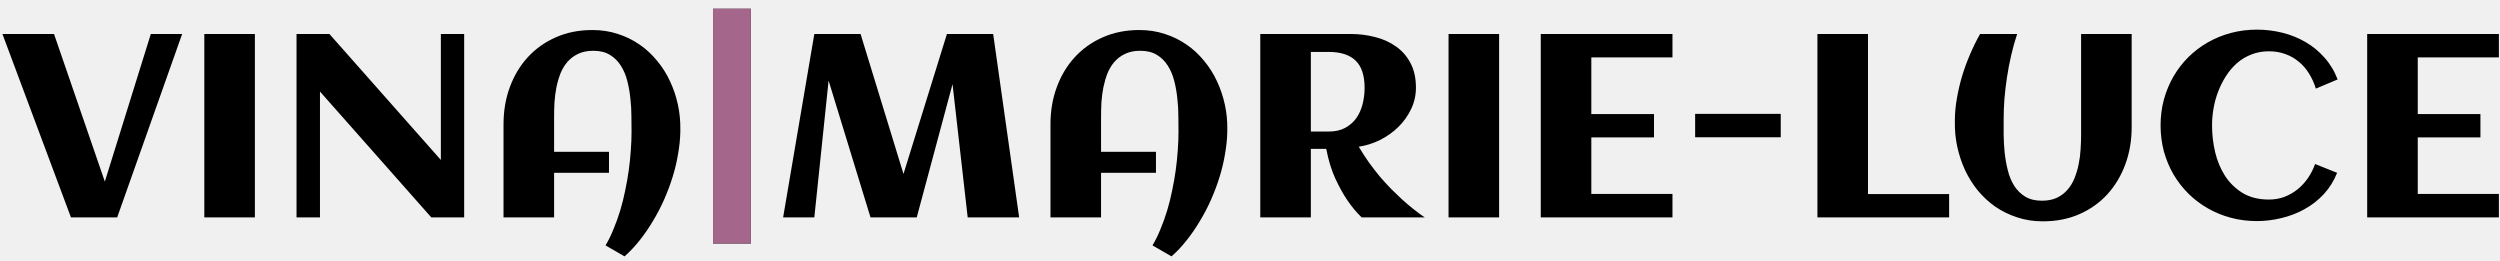
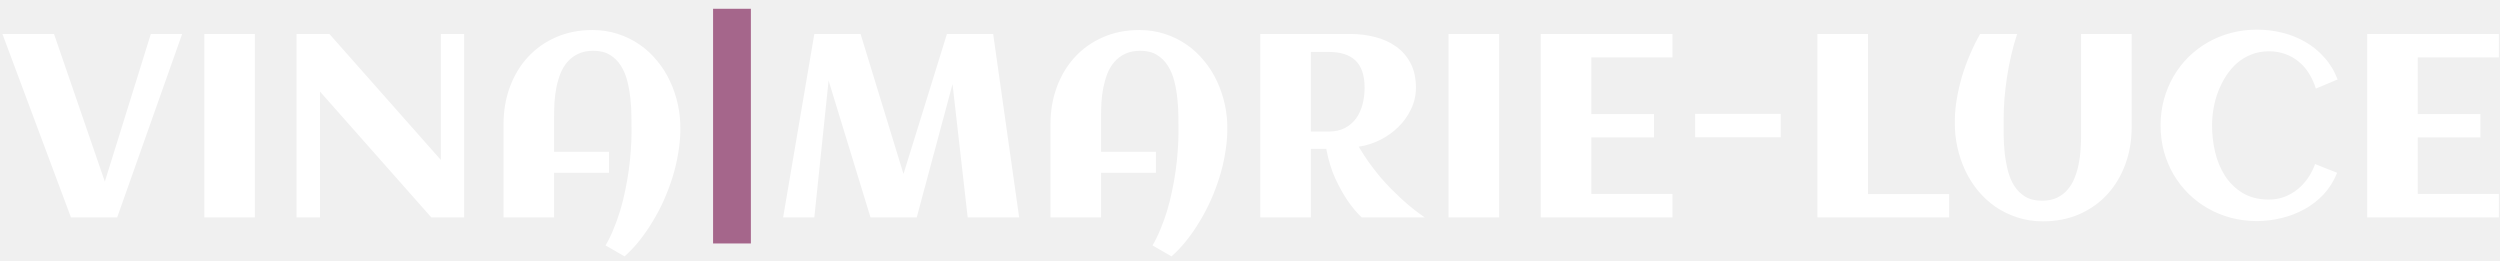
<svg xmlns="http://www.w3.org/2000/svg" width="230" height="24" viewBox="0 0 230 24" fill="none">
-   <path d="M10.781 20H6.527L0.223 3.125H4.969L9.645 16.707L13.875 3.125H16.758L10.781 20ZM23.449 20H18.797V3.125H23.449V20ZM29.438 20H27.281V3.125H30.305L40.559 14.715V3.125H42.703V20H39.68L29.438 8.422V20ZM62.59 11.926V12.148C62.574 12.805 62.504 13.484 62.379 14.188C62.262 14.891 62.094 15.594 61.875 16.297C61.656 17 61.395 17.695 61.09 18.383C60.785 19.07 60.441 19.727 60.059 20.352C59.684 20.984 59.277 21.574 58.84 22.121C58.402 22.676 57.941 23.164 57.457 23.586L55.711 22.578C55.984 22.117 56.23 21.613 56.449 21.066C56.676 20.527 56.879 19.961 57.059 19.367C57.238 18.773 57.391 18.164 57.516 17.539C57.648 16.914 57.758 16.293 57.844 15.676C57.93 15.059 57.992 14.453 58.031 13.859C58.078 13.258 58.102 12.688 58.102 12.148C58.102 11.727 58.098 11.25 58.09 10.719C58.09 10.18 58.059 9.633 57.996 9.078C57.941 8.523 57.848 7.984 57.715 7.461C57.582 6.93 57.383 6.457 57.117 6.043C56.859 5.629 56.523 5.297 56.109 5.047C55.703 4.797 55.195 4.672 54.586 4.672C54.047 4.672 53.582 4.766 53.191 4.953C52.809 5.133 52.48 5.379 52.207 5.691C51.941 5.996 51.727 6.352 51.562 6.758C51.406 7.164 51.281 7.594 51.188 8.047C51.102 8.492 51.043 8.945 51.012 9.406C50.988 9.859 50.977 10.289 50.977 10.695V13.965H56.027V15.898H50.977V20H46.324V11.422C46.324 10.195 46.52 9.055 46.91 8C47.301 6.945 47.852 6.031 48.562 5.258C49.281 4.477 50.141 3.867 51.141 3.43C52.148 2.984 53.27 2.762 54.504 2.762C55.34 2.762 56.121 2.883 56.848 3.125C57.582 3.359 58.25 3.688 58.852 4.109C59.453 4.523 59.988 5.02 60.457 5.598C60.934 6.168 61.328 6.793 61.641 7.473C61.961 8.152 62.203 8.871 62.367 9.629C62.531 10.387 62.605 11.152 62.59 11.926ZM76.231 7.414L74.918 20H72.047L74.918 3.125H79.172L83.121 16.004L87.117 3.125H91.371L93.762 20H89.027L87.633 7.742L84.34 20H80.086L76.231 7.414ZM112.91 11.926V12.148C112.895 12.805 112.824 13.484 112.699 14.188C112.582 14.891 112.414 15.594 112.195 16.297C111.977 17 111.715 17.695 111.41 18.383C111.105 19.07 110.762 19.727 110.379 20.352C110.004 20.984 109.598 21.574 109.16 22.121C108.723 22.676 108.262 23.164 107.777 23.586L106.031 22.578C106.305 22.117 106.551 21.613 106.77 21.066C106.996 20.527 107.199 19.961 107.379 19.367C107.559 18.773 107.711 18.164 107.836 17.539C107.969 16.914 108.078 16.293 108.164 15.676C108.25 15.059 108.312 14.453 108.352 13.859C108.398 13.258 108.422 12.688 108.422 12.148C108.422 11.727 108.418 11.25 108.41 10.719C108.41 10.18 108.379 9.633 108.316 9.078C108.262 8.523 108.168 7.984 108.035 7.461C107.902 6.93 107.703 6.457 107.438 6.043C107.18 5.629 106.844 5.297 106.43 5.047C106.023 4.797 105.516 4.672 104.906 4.672C104.367 4.672 103.902 4.766 103.512 4.953C103.129 5.133 102.801 5.379 102.527 5.691C102.262 5.996 102.047 6.352 101.883 6.758C101.727 7.164 101.602 7.594 101.508 8.047C101.422 8.492 101.363 8.945 101.332 9.406C101.309 9.859 101.297 10.289 101.297 10.695V13.965H106.348V15.898H101.297V20H96.644V11.422C96.644 10.195 96.84 9.055 97.231 8C97.621 6.945 98.172 6.031 98.883 5.258C99.602 4.477 100.461 3.867 101.461 3.43C102.469 2.984 103.59 2.762 104.824 2.762C105.66 2.762 106.441 2.883 107.168 3.125C107.902 3.359 108.57 3.688 109.172 4.109C109.773 4.523 110.309 5.02 110.777 5.598C111.254 6.168 111.648 6.793 111.961 7.473C112.281 8.152 112.523 8.871 112.688 9.629C112.852 10.387 112.926 11.152 112.91 11.926ZM120.598 20H115.945V3.125H124.242C125.023 3.125 125.777 3.219 126.504 3.406C127.23 3.586 127.871 3.875 128.426 4.273C128.988 4.664 129.434 5.172 129.762 5.797C130.098 6.422 130.266 7.18 130.266 8.07C130.266 8.766 130.117 9.422 129.82 10.039C129.531 10.648 129.141 11.195 128.648 11.68C128.164 12.156 127.605 12.555 126.973 12.875C126.34 13.188 125.684 13.395 125.004 13.496C125.309 14.012 125.625 14.5 125.953 14.961C126.289 15.422 126.625 15.855 126.961 16.262C127.305 16.66 127.645 17.031 127.98 17.375C128.316 17.711 128.637 18.02 128.941 18.301C129.66 18.957 130.371 19.523 131.074 20H125.273C124.805 19.555 124.359 19.02 123.938 18.395C123.578 17.863 123.215 17.207 122.848 16.426C122.488 15.637 122.211 14.727 122.016 13.695H120.598V20ZM125.543 8.07C125.543 6.938 125.266 6.105 124.711 5.574C124.164 5.043 123.34 4.777 122.238 4.777H120.598V12.102H122.238C122.824 12.102 123.324 11.992 123.738 11.773C124.16 11.547 124.504 11.25 124.77 10.883C125.035 10.508 125.23 10.078 125.355 9.594C125.48 9.109 125.543 8.602 125.543 8.07ZM137.918 20H133.266V3.125H137.918V20ZM153.867 20H141.75V3.125H153.867V5.281H146.402V10.496H152.168V12.641H146.402V17.844H153.867V20ZM163.828 12.629H155.953V10.473H163.828V12.629ZM179.32 20H167.203V3.125H171.855V17.855H179.32V20ZM185.578 3.125C185.367 3.758 185.184 4.414 185.027 5.094C184.871 5.766 184.742 6.441 184.641 7.121C184.539 7.793 184.461 8.457 184.406 9.113C184.359 9.77 184.336 10.391 184.336 10.977C184.336 11.406 184.336 11.891 184.336 12.43C184.344 12.961 184.375 13.504 184.43 14.059C184.492 14.613 184.59 15.156 184.723 15.688C184.855 16.211 185.051 16.68 185.309 17.094C185.574 17.508 185.91 17.84 186.316 18.09C186.73 18.34 187.242 18.465 187.852 18.465C188.391 18.465 188.852 18.375 189.234 18.195C189.625 18.008 189.953 17.758 190.219 17.445C190.492 17.133 190.707 16.773 190.863 16.367C191.027 15.961 191.152 15.535 191.238 15.09C191.332 14.645 191.391 14.195 191.414 13.742C191.445 13.281 191.461 12.844 191.461 12.43V3.125H196.113V11.703C196.113 12.93 195.918 14.07 195.527 15.125C195.137 16.18 194.586 17.098 193.875 17.879C193.164 18.652 192.305 19.262 191.297 19.707C190.289 20.145 189.172 20.363 187.945 20.363C187.102 20.363 186.316 20.242 185.59 20C184.863 19.766 184.195 19.441 183.586 19.027C182.984 18.605 182.445 18.109 181.969 17.539C181.5 16.961 181.105 16.332 180.785 15.652C180.473 14.973 180.234 14.258 180.07 13.508C179.906 12.75 179.832 11.984 179.848 11.211V10.977C179.855 10.352 179.918 9.707 180.035 9.043C180.152 8.371 180.309 7.699 180.504 7.027C180.707 6.355 180.949 5.691 181.23 5.035C181.512 4.371 181.824 3.734 182.168 3.125H185.578ZM215.062 7.309L213.059 8.152C212.902 7.645 212.691 7.18 212.426 6.758C212.168 6.336 211.855 5.977 211.488 5.68C211.129 5.375 210.719 5.141 210.258 4.977C209.797 4.805 209.293 4.719 208.746 4.719C208.16 4.719 207.621 4.816 207.129 5.012C206.645 5.199 206.207 5.461 205.816 5.797C205.434 6.133 205.098 6.523 204.809 6.969C204.52 7.414 204.277 7.891 204.082 8.398C203.887 8.898 203.742 9.418 203.648 9.957C203.555 10.496 203.508 11.023 203.508 11.539C203.508 12.359 203.602 13.176 203.789 13.988C203.984 14.801 204.289 15.531 204.703 16.18C205.125 16.828 205.668 17.355 206.332 17.762C206.996 18.16 207.801 18.359 208.746 18.359C209.246 18.359 209.719 18.277 210.164 18.113C210.609 17.941 211.012 17.711 211.371 17.422C211.738 17.125 212.059 16.777 212.332 16.379C212.605 15.98 212.824 15.551 212.988 15.09L215.016 15.898C214.719 16.641 214.312 17.293 213.797 17.855C213.281 18.41 212.691 18.871 212.027 19.238C211.371 19.605 210.664 19.879 209.906 20.059C209.156 20.246 208.398 20.34 207.633 20.34C206.805 20.34 206.008 20.238 205.242 20.035C204.484 19.832 203.777 19.543 203.121 19.168C202.465 18.793 201.867 18.34 201.328 17.809C200.797 17.277 200.34 16.688 199.957 16.039C199.582 15.391 199.289 14.688 199.078 13.93C198.875 13.164 198.773 12.367 198.773 11.539C198.773 10.711 198.875 9.918 199.078 9.16C199.289 8.395 199.582 7.688 199.957 7.039C200.34 6.383 200.797 5.789 201.328 5.258C201.867 4.727 202.465 4.273 203.121 3.898C203.777 3.523 204.484 3.234 205.242 3.031C206.008 2.828 206.805 2.727 207.633 2.727C208.43 2.727 209.207 2.82 209.965 3.008C210.73 3.195 211.441 3.48 212.098 3.863C212.754 4.238 213.336 4.715 213.844 5.293C214.359 5.863 214.766 6.535 215.062 7.309ZM229.898 20H217.781V3.125H229.898V5.281H222.434V10.496H228.199V12.641H222.434V17.844H229.898V20Z" fill="black" />
-   <path d="M69.082 22.402H65.602V0.805H69.082V22.402Z" fill="black" />
+   <path d="M10.781 20H6.527L0.223 3.125H4.969L9.645 16.707L13.875 3.125H16.758L10.781 20ZM23.449 20H18.797V3.125H23.449V20ZM29.438 20H27.281V3.125H30.305L40.559 14.715V3.125H42.703V20H39.68L29.438 8.422V20ZM62.59 11.926V12.148C62.574 12.805 62.504 13.484 62.379 14.188C62.262 14.891 62.094 15.594 61.875 16.297C61.656 17 61.395 17.695 61.09 18.383C60.785 19.07 60.441 19.727 60.059 20.352C59.684 20.984 59.277 21.574 58.84 22.121C58.402 22.676 57.941 23.164 57.457 23.586L55.711 22.578C55.984 22.117 56.23 21.613 56.449 21.066C56.676 20.527 56.879 19.961 57.059 19.367C57.238 18.773 57.391 18.164 57.516 17.539C57.648 16.914 57.758 16.293 57.844 15.676C57.93 15.059 57.992 14.453 58.031 13.859C58.078 13.258 58.102 12.688 58.102 12.148C58.102 11.727 58.098 11.25 58.09 10.719C58.09 10.18 58.059 9.633 57.996 9.078C57.941 8.523 57.848 7.984 57.715 7.461C57.582 6.93 57.383 6.457 57.117 6.043C56.859 5.629 56.523 5.297 56.109 5.047C55.703 4.797 55.195 4.672 54.586 4.672C54.047 4.672 53.582 4.766 53.191 4.953C52.809 5.133 52.48 5.379 52.207 5.691C51.941 5.996 51.727 6.352 51.562 6.758C51.406 7.164 51.281 7.594 51.188 8.047C51.102 8.492 51.043 8.945 51.012 9.406C50.988 9.859 50.977 10.289 50.977 10.695V13.965H56.027V15.898H50.977V20H46.324V11.422C46.324 10.195 46.52 9.055 46.91 8C47.301 6.945 47.852 6.031 48.562 5.258C49.281 4.477 50.141 3.867 51.141 3.43C52.148 2.984 53.27 2.762 54.504 2.762C55.34 2.762 56.121 2.883 56.848 3.125C57.582 3.359 58.25 3.688 58.852 4.109C59.453 4.523 59.988 5.02 60.457 5.598C60.934 6.168 61.328 6.793 61.641 7.473C61.961 8.152 62.203 8.871 62.367 9.629C62.531 10.387 62.605 11.152 62.59 11.926ZM76.231 7.414L74.918 20H72.047L74.918 3.125H79.172L83.121 16.004L87.117 3.125H91.371L93.762 20H89.027L87.633 7.742L84.34 20H80.086L76.231 7.414ZM112.91 11.926V12.148C112.895 12.805 112.824 13.484 112.699 14.188C112.582 14.891 112.414 15.594 112.195 16.297C111.977 17 111.715 17.695 111.41 18.383C111.105 19.07 110.762 19.727 110.379 20.352C110.004 20.984 109.598 21.574 109.16 22.121C108.723 22.676 108.262 23.164 107.777 23.586L106.031 22.578C106.305 22.117 106.551 21.613 106.77 21.066C106.996 20.527 107.199 19.961 107.379 19.367C107.559 18.773 107.711 18.164 107.836 17.539C107.969 16.914 108.078 16.293 108.164 15.676C108.25 15.059 108.312 14.453 108.352 13.859C108.398 13.258 108.422 12.688 108.422 12.148C108.422 11.727 108.418 11.25 108.41 10.719C108.41 10.18 108.379 9.633 108.316 9.078C108.262 8.523 108.168 7.984 108.035 7.461C107.902 6.93 107.703 6.457 107.438 6.043C107.18 5.629 106.844 5.297 106.43 5.047C106.023 4.797 105.516 4.672 104.906 4.672C104.367 4.672 103.902 4.766 103.512 4.953C103.129 5.133 102.801 5.379 102.527 5.691C102.262 5.996 102.047 6.352 101.883 6.758C101.727 7.164 101.602 7.594 101.508 8.047C101.422 8.492 101.363 8.945 101.332 9.406C101.309 9.859 101.297 10.289 101.297 10.695V13.965H106.348V15.898H101.297V20H96.644V11.422C96.644 10.195 96.84 9.055 97.231 8C97.621 6.945 98.172 6.031 98.883 5.258C99.602 4.477 100.461 3.867 101.461 3.43C102.469 2.984 103.59 2.762 104.824 2.762C105.66 2.762 106.441 2.883 107.168 3.125C107.902 3.359 108.57 3.688 109.172 4.109C109.773 4.523 110.309 5.02 110.777 5.598C111.254 6.168 111.648 6.793 111.961 7.473C112.281 8.152 112.523 8.871 112.688 9.629C112.852 10.387 112.926 11.152 112.91 11.926ZM120.598 20H115.945V3.125H124.242C125.023 3.125 125.777 3.219 126.504 3.406C127.23 3.586 127.871 3.875 128.426 4.273C128.988 4.664 129.434 5.172 129.762 5.797C130.098 6.422 130.266 7.18 130.266 8.07C130.266 8.766 130.117 9.422 129.82 10.039C129.531 10.648 129.141 11.195 128.648 11.68C128.164 12.156 127.605 12.555 126.973 12.875C126.34 13.188 125.684 13.395 125.004 13.496C125.309 14.012 125.625 14.5 125.953 14.961C126.289 15.422 126.625 15.855 126.961 16.262C127.305 16.66 127.645 17.031 127.98 17.375C128.316 17.711 128.637 18.02 128.941 18.301C129.66 18.957 130.371 19.523 131.074 20H125.273C124.805 19.555 124.359 19.02 123.938 18.395C123.578 17.863 123.215 17.207 122.848 16.426C122.488 15.637 122.211 14.727 122.016 13.695H120.598V20ZM125.543 8.07C125.543 6.938 125.266 6.105 124.711 5.574C124.164 5.043 123.34 4.777 122.238 4.777H120.598V12.102H122.238C122.824 12.102 123.324 11.992 123.738 11.773C124.16 11.547 124.504 11.25 124.77 10.883C125.035 10.508 125.23 10.078 125.355 9.594C125.48 9.109 125.543 8.602 125.543 8.07ZM137.918 20H133.266V3.125H137.918V20ZM153.867 20H141.75V3.125H153.867V5.281H146.402V10.496H152.168V12.641H146.402V17.844H153.867V20ZM163.828 12.629H155.953V10.473H163.828V12.629ZM179.32 20H167.203V3.125H171.855V17.855H179.32V20ZM185.578 3.125C185.367 3.758 185.184 4.414 185.027 5.094C184.871 5.766 184.742 6.441 184.641 7.121C184.539 7.793 184.461 8.457 184.406 9.113C184.359 9.77 184.336 10.391 184.336 10.977C184.336 11.406 184.336 11.891 184.336 12.43C184.344 12.961 184.375 13.504 184.43 14.059C184.492 14.613 184.59 15.156 184.723 15.688C184.855 16.211 185.051 16.68 185.309 17.094C185.574 17.508 185.91 17.84 186.316 18.09C186.73 18.34 187.242 18.465 187.852 18.465C188.391 18.465 188.852 18.375 189.234 18.195C189.625 18.008 189.953 17.758 190.219 17.445C190.492 17.133 190.707 16.773 190.863 16.367C191.027 15.961 191.152 15.535 191.238 15.09C191.332 14.645 191.391 14.195 191.414 13.742C191.445 13.281 191.461 12.844 191.461 12.43V3.125H196.113V11.703C196.113 12.93 195.918 14.07 195.527 15.125C195.137 16.18 194.586 17.098 193.875 17.879C193.164 18.652 192.305 19.262 191.297 19.707C190.289 20.145 189.172 20.363 187.945 20.363C187.102 20.363 186.316 20.242 185.59 20C184.863 19.766 184.195 19.441 183.586 19.027C182.984 18.605 182.445 18.109 181.969 17.539C181.5 16.961 181.105 16.332 180.785 15.652C180.473 14.973 180.234 14.258 180.07 13.508C179.906 12.75 179.832 11.984 179.848 11.211V10.977C179.855 10.352 179.918 9.707 180.035 9.043C180.152 8.371 180.309 7.699 180.504 7.027C180.707 6.355 180.949 5.691 181.23 5.035C181.512 4.371 181.824 3.734 182.168 3.125H185.578ZM215.062 7.309L213.059 8.152C212.902 7.645 212.691 7.18 212.426 6.758C212.168 6.336 211.855 5.977 211.488 5.68C211.129 5.375 210.719 5.141 210.258 4.977C209.797 4.805 209.293 4.719 208.746 4.719C208.16 4.719 207.621 4.816 207.129 5.012C206.645 5.199 206.207 5.461 205.816 5.797C205.434 6.133 205.098 6.523 204.809 6.969C204.52 7.414 204.277 7.891 204.082 8.398C203.887 8.898 203.742 9.418 203.648 9.957C203.555 10.496 203.508 11.023 203.508 11.539C203.508 12.359 203.602 13.176 203.789 13.988C203.984 14.801 204.289 15.531 204.703 16.18C205.125 16.828 205.668 17.355 206.332 17.762C206.996 18.16 207.801 18.359 208.746 18.359C209.246 18.359 209.719 18.277 210.164 18.113C210.609 17.941 211.012 17.711 211.371 17.422C211.738 17.125 212.059 16.777 212.332 16.379C212.605 15.98 212.824 15.551 212.988 15.09L215.016 15.898C214.719 16.641 214.312 17.293 213.797 17.855C213.281 18.41 212.691 18.871 212.027 19.238C211.371 19.605 210.664 19.879 209.906 20.059C209.156 20.246 208.398 20.34 207.633 20.34C206.805 20.34 206.008 20.238 205.242 20.035C204.484 19.832 203.777 19.543 203.121 19.168C202.465 18.793 201.867 18.34 201.328 17.809C200.797 17.277 200.34 16.688 199.957 16.039C199.582 15.391 199.289 14.688 199.078 13.93C198.875 13.164 198.773 12.367 198.773 11.539C198.773 10.711 198.875 9.918 199.078 9.16C199.289 8.395 199.582 7.688 199.957 7.039C200.34 6.383 200.797 5.789 201.328 5.258C201.867 4.727 202.465 4.273 203.121 3.898C203.777 3.523 204.484 3.234 205.242 3.031C206.008 2.828 206.805 2.727 207.633 2.727C208.43 2.727 209.207 2.82 209.965 3.008C210.73 3.195 211.441 3.48 212.098 3.863C212.754 4.238 213.336 4.715 213.844 5.293C214.359 5.863 214.766 6.535 215.062 7.309ZM229.898 20H217.781V3.125H229.898V5.281H222.434V10.496H228.199V12.641H222.434V17.844H229.898V20Z" fill="white" />
+   <path d="M69.082 22.402H65.602V0.805H69.082V22.402Z" fill="white" />
  <path d="M69.082 22.402H65.602V0.805H69.082V22.402Z" fill="#A5668B" />
</svg>
